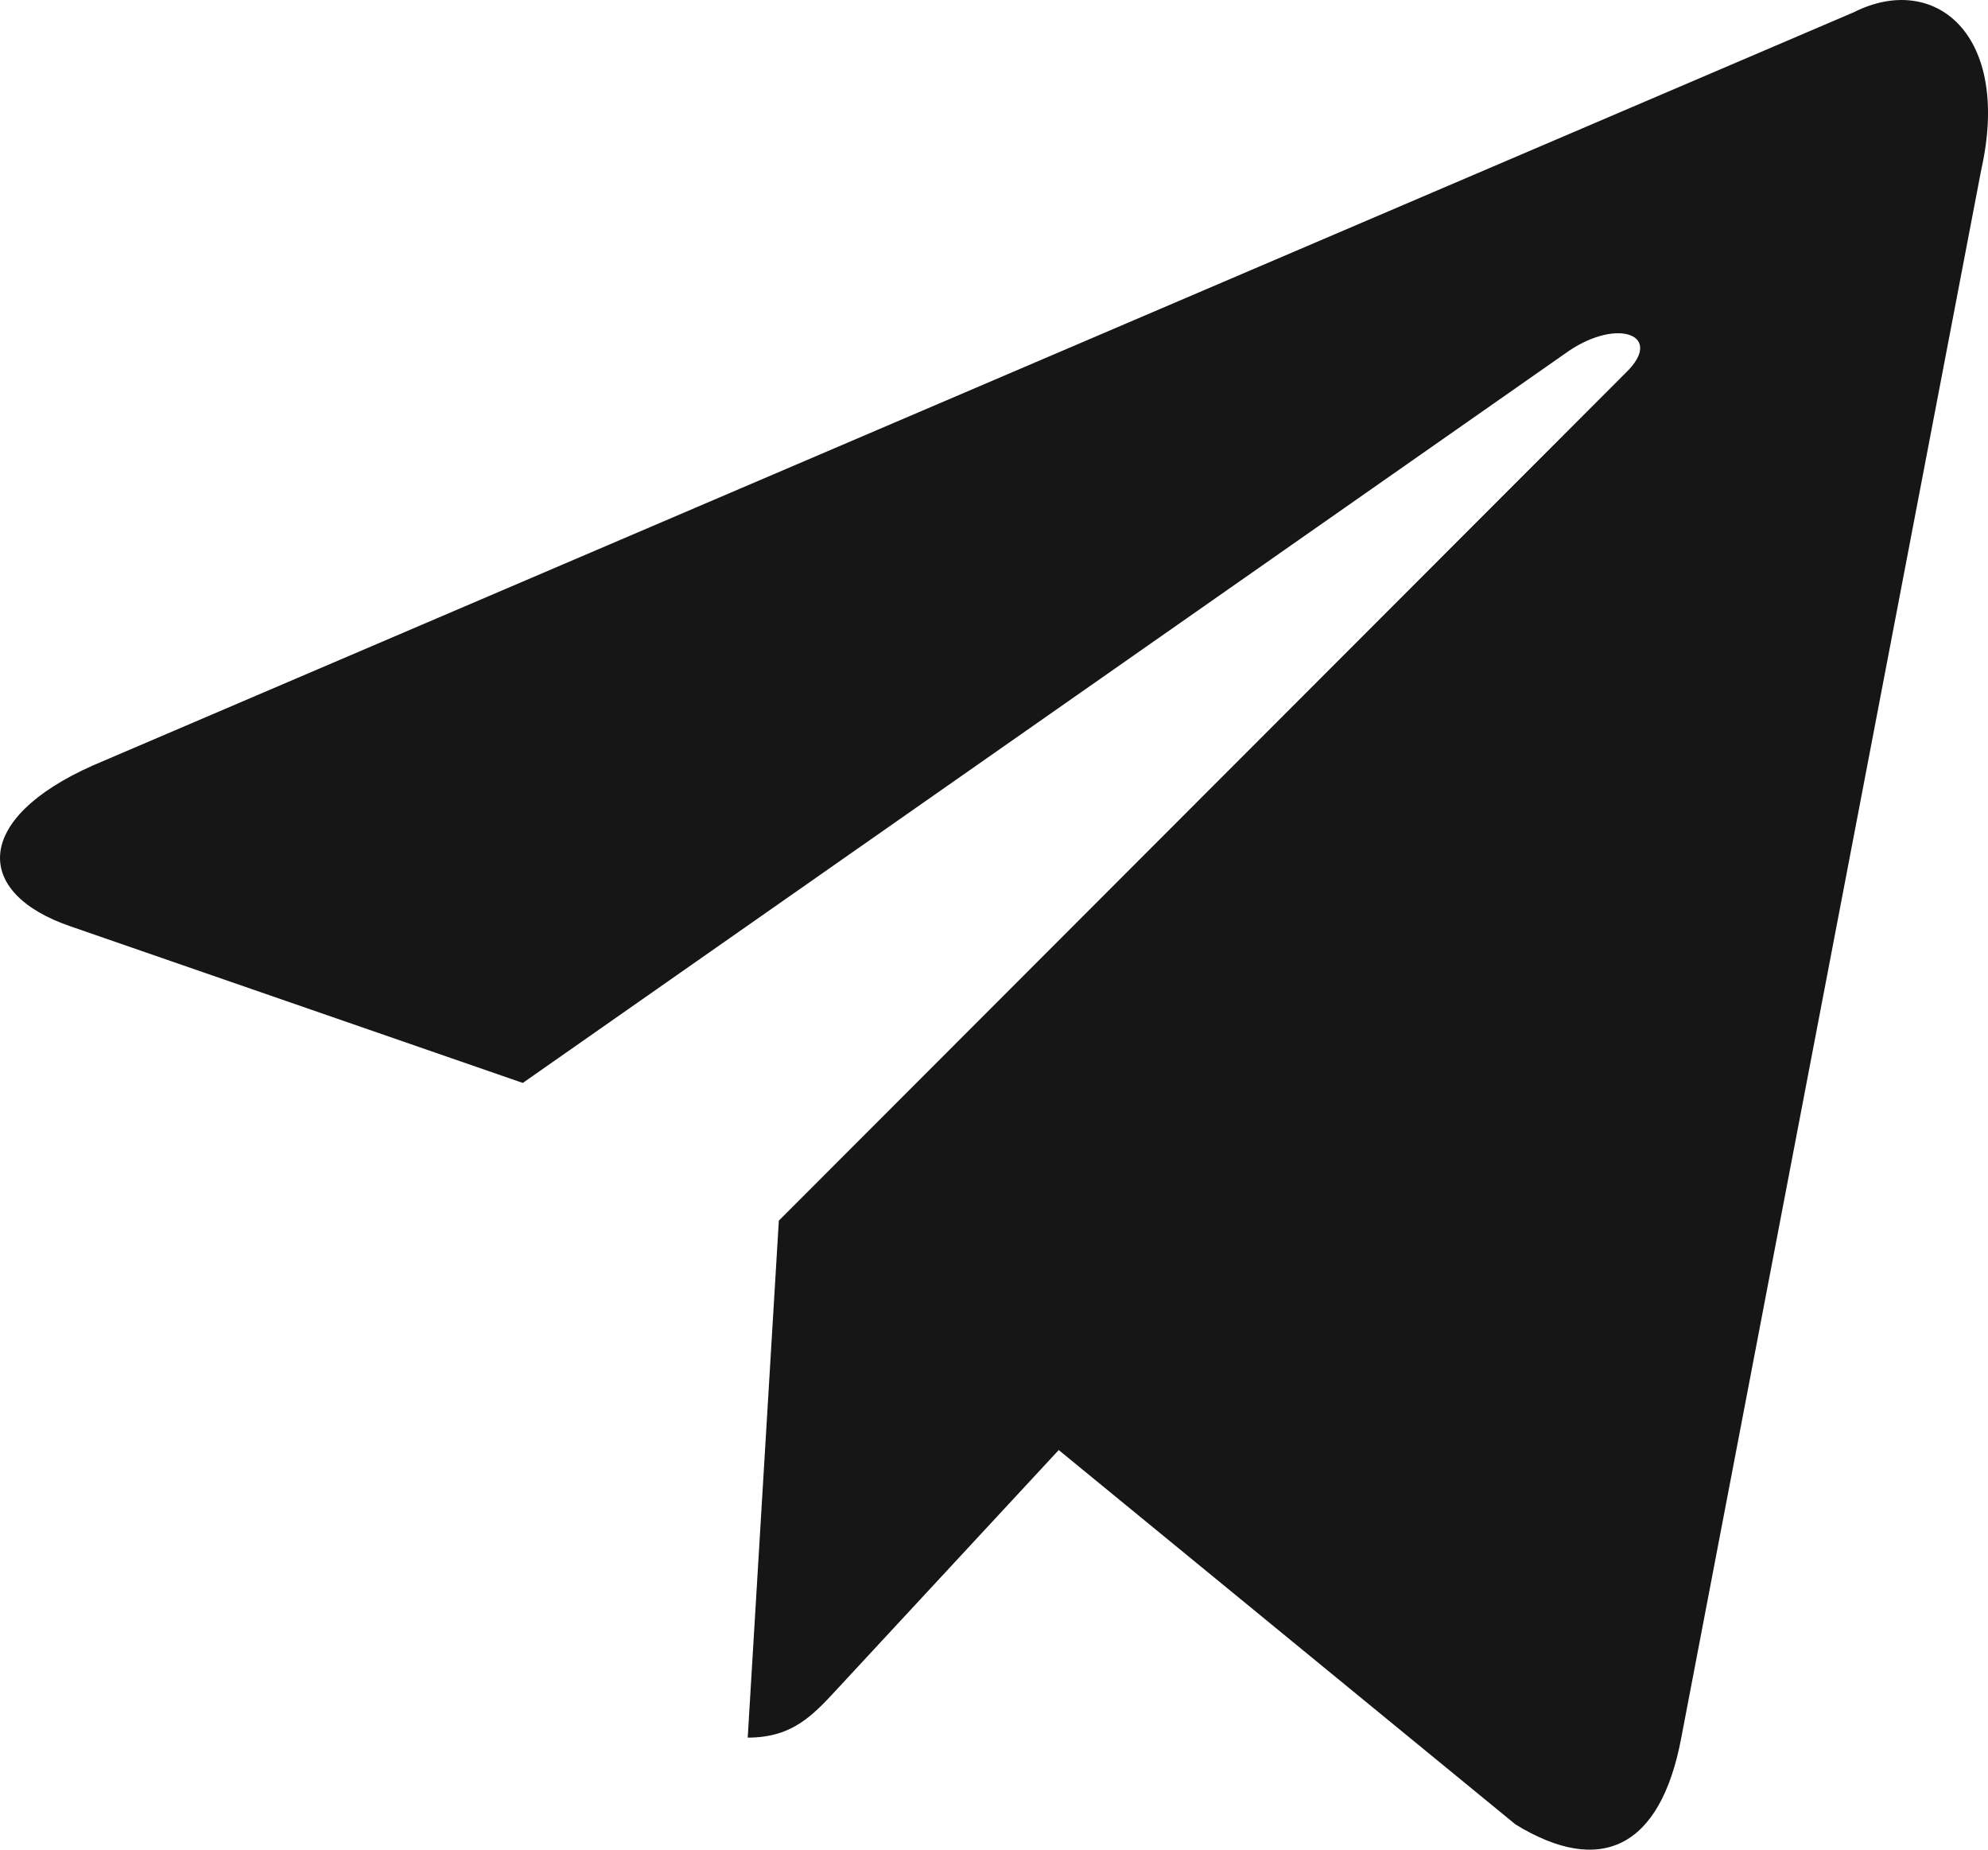
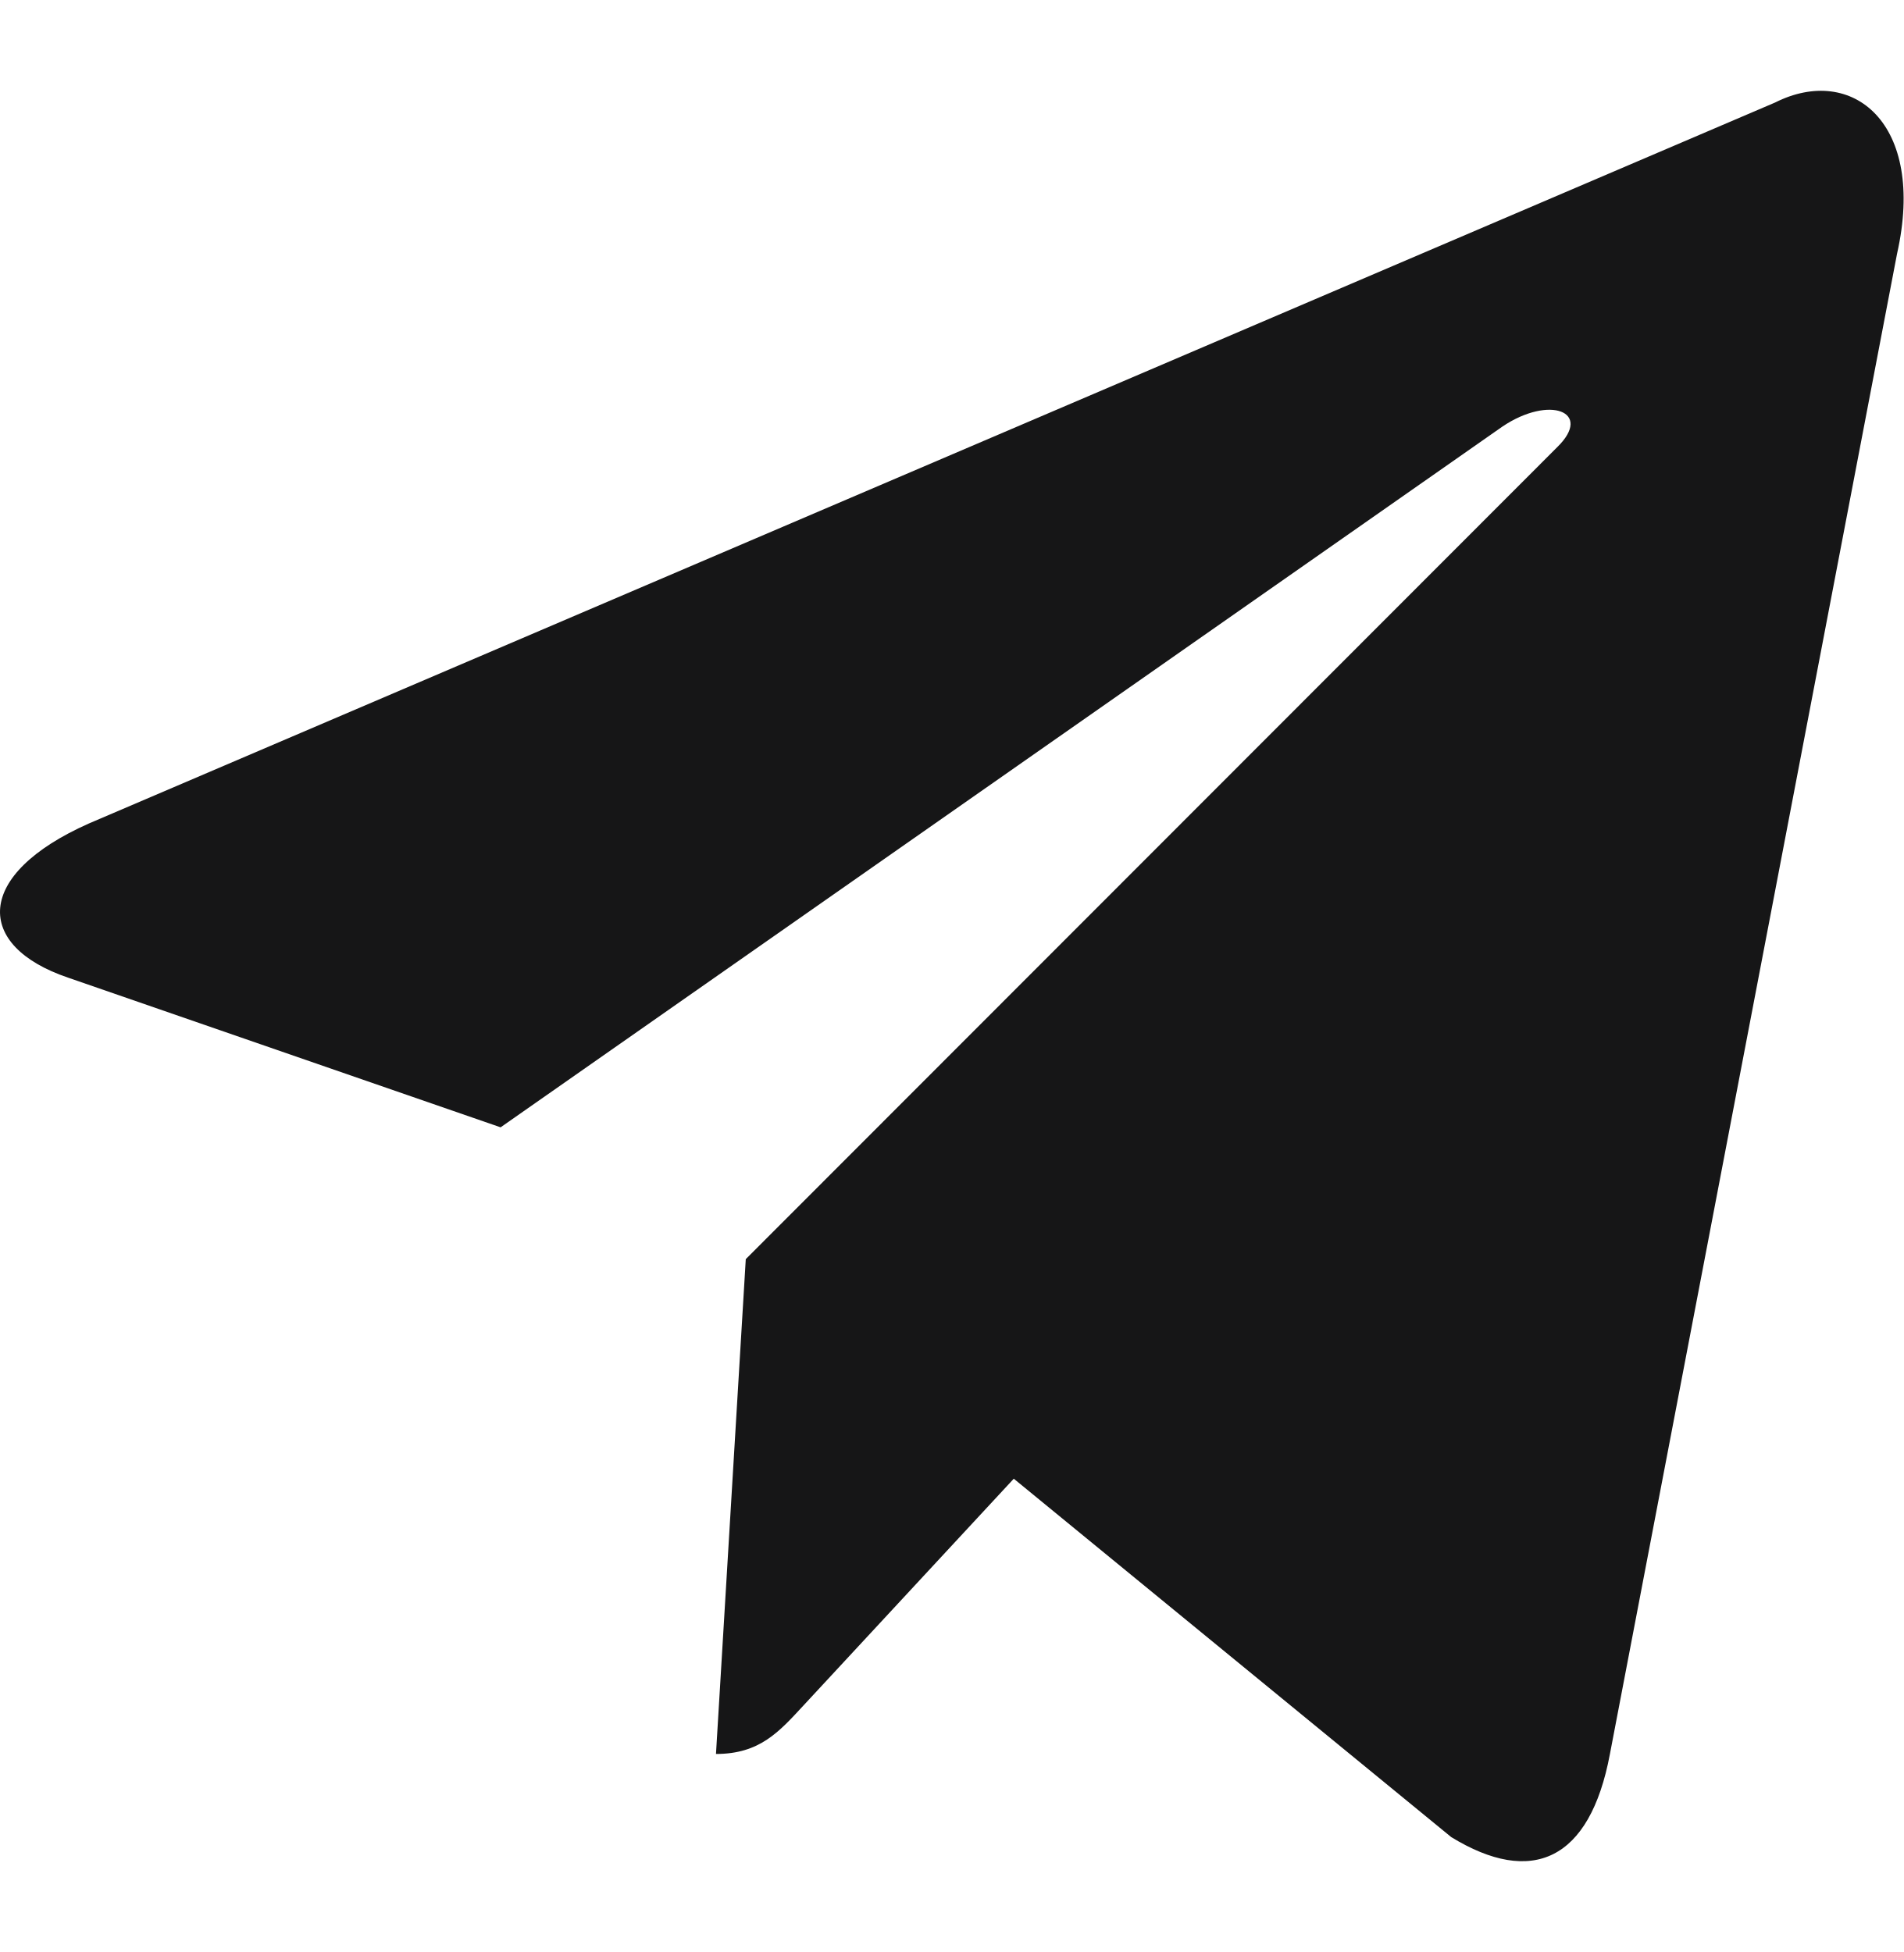
- <svg xmlns="http://www.w3.org/2000/svg" width="43" height="40" viewBox="0 0 43 40" fill="none">
+ <svg xmlns="http://www.w3.org/2000/svg" width="39" height="40" viewBox="0 0 43 40" fill="none">
  <path d="M16.846 26.398L16.173 37.577C17.162 37.577 17.599 37.076 18.15 36.481L22.9 31.358L32.781 39.455C34.599 40.568 35.912 39.992 36.365 37.583L42.852 3.681C43.516 0.728 41.837 -0.611 40.097 0.265L2.008 16.554C-0.592 17.71 -0.577 19.319 1.534 20.036L11.308 23.419L33.938 7.586C35.006 6.867 35.986 7.254 35.181 8.046L16.846 26.397L16.846 26.398Z" fill="#161617" />
</svg>
